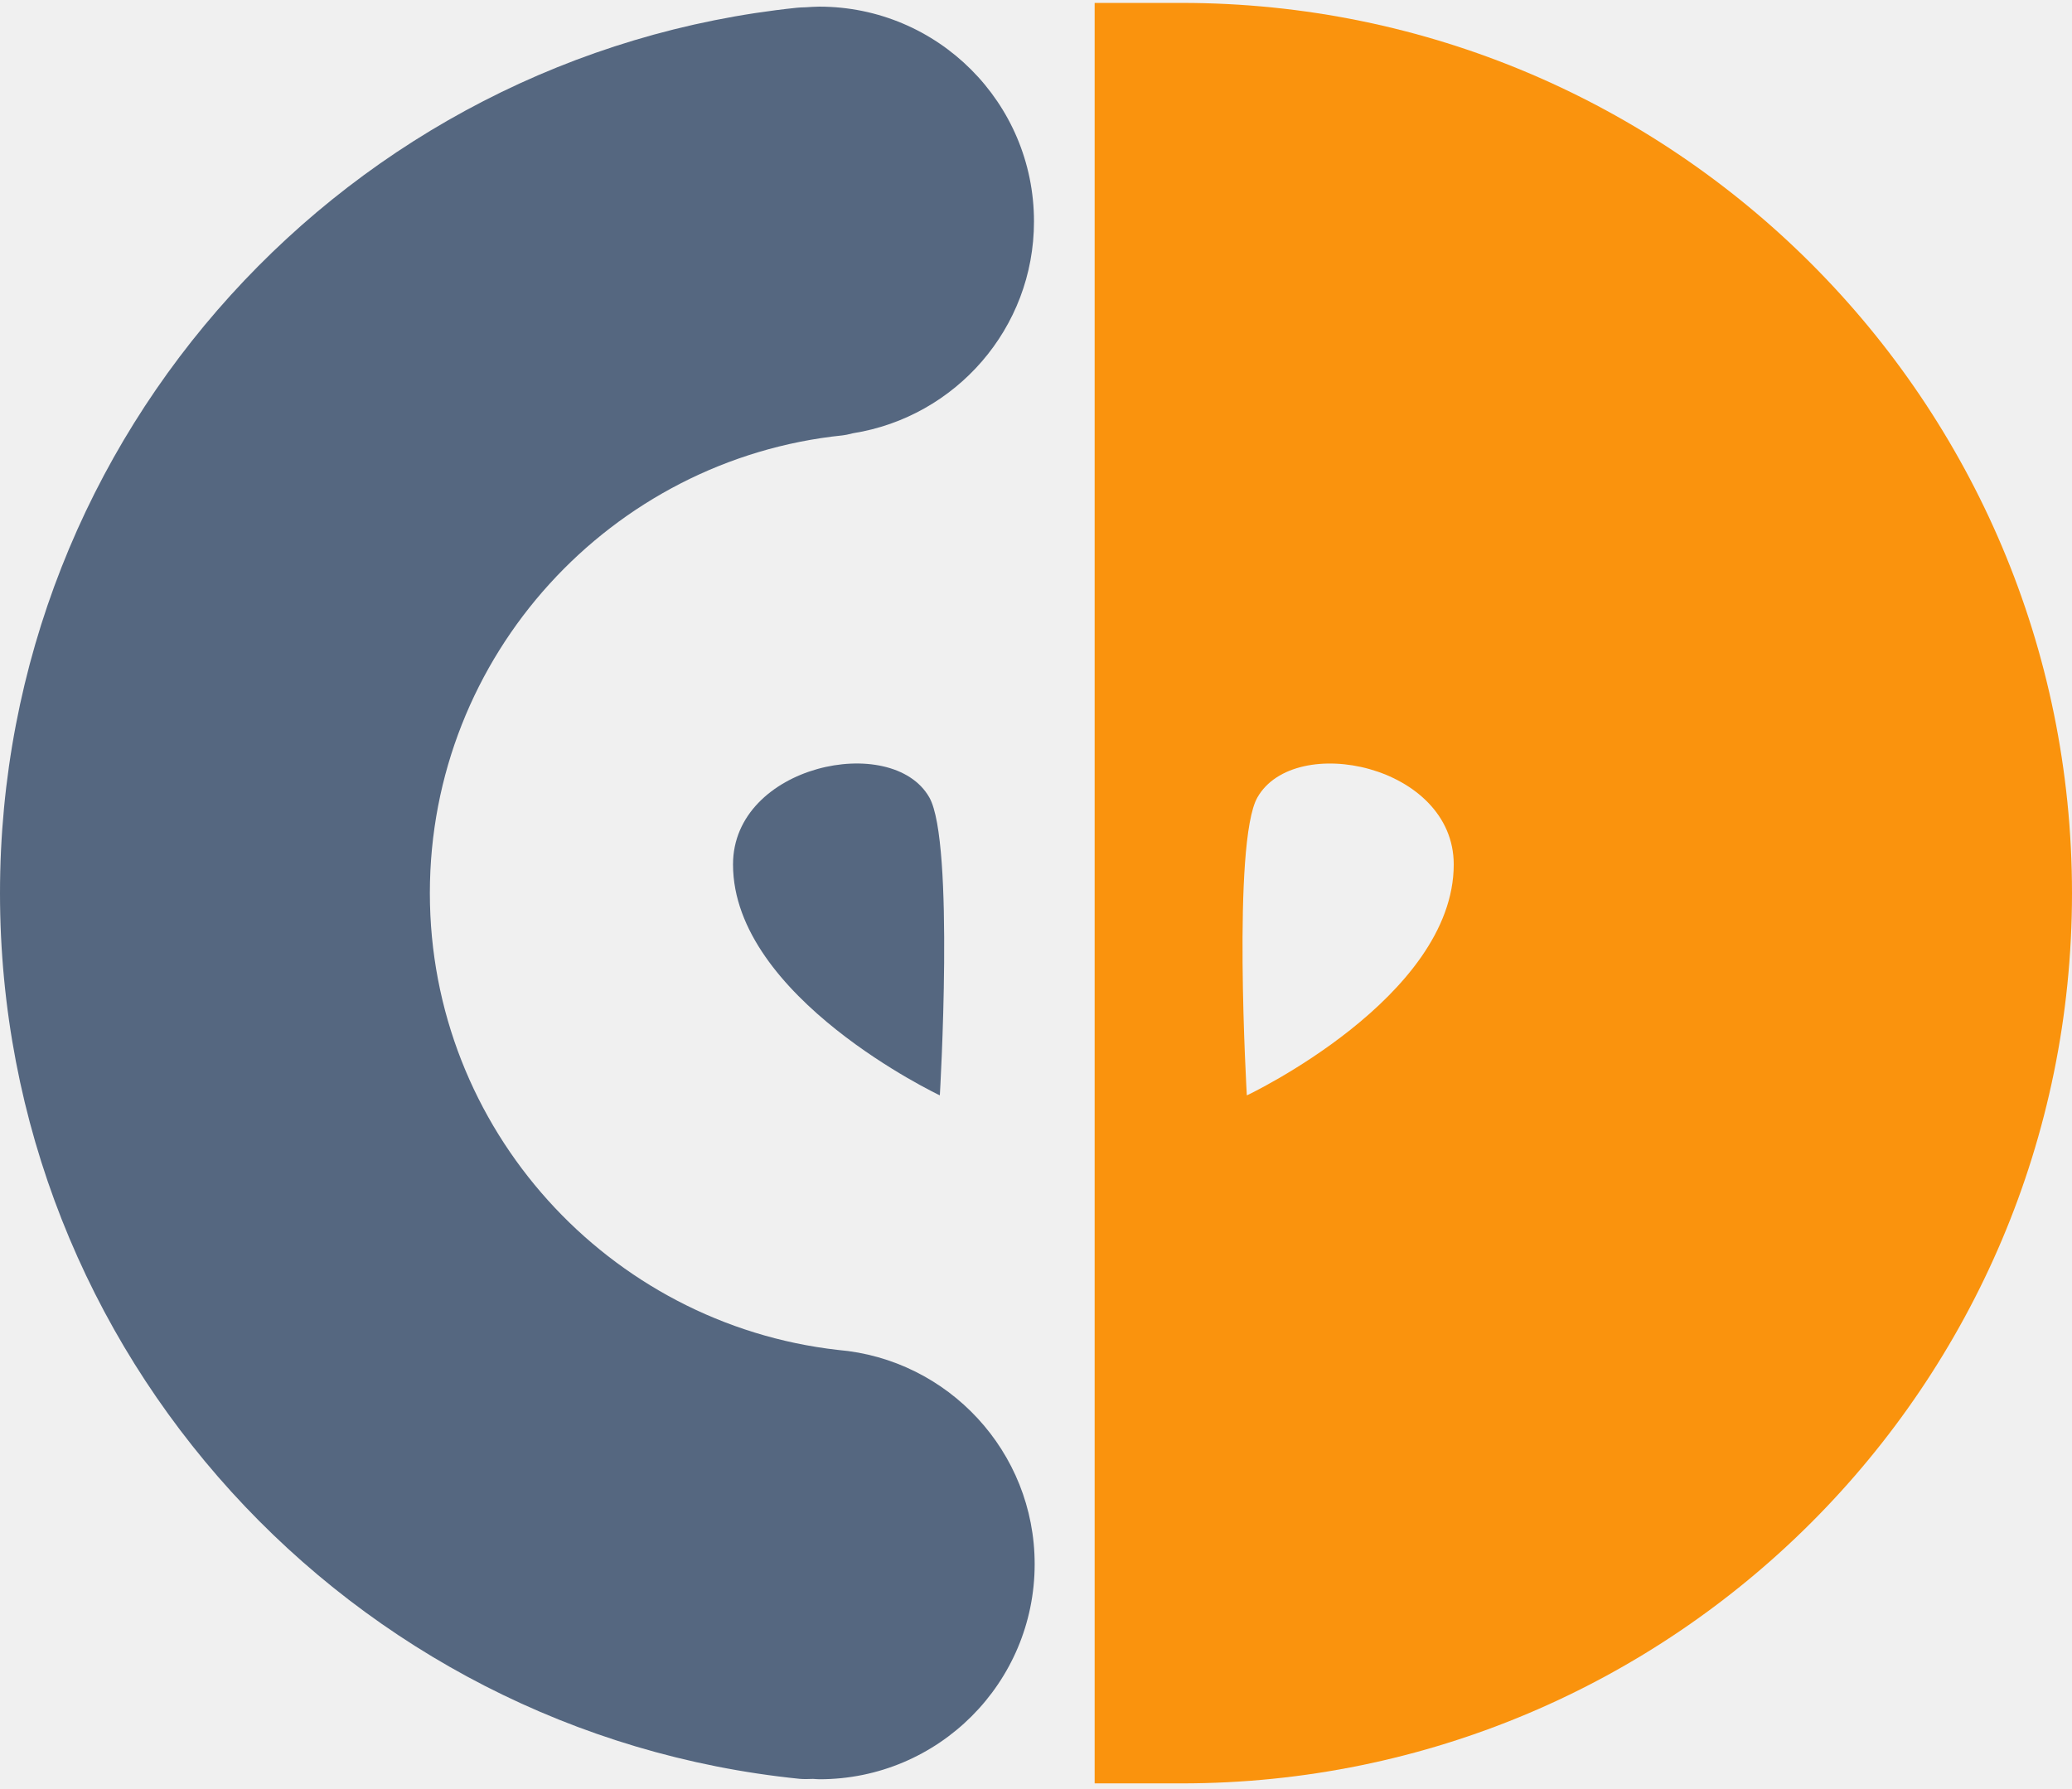
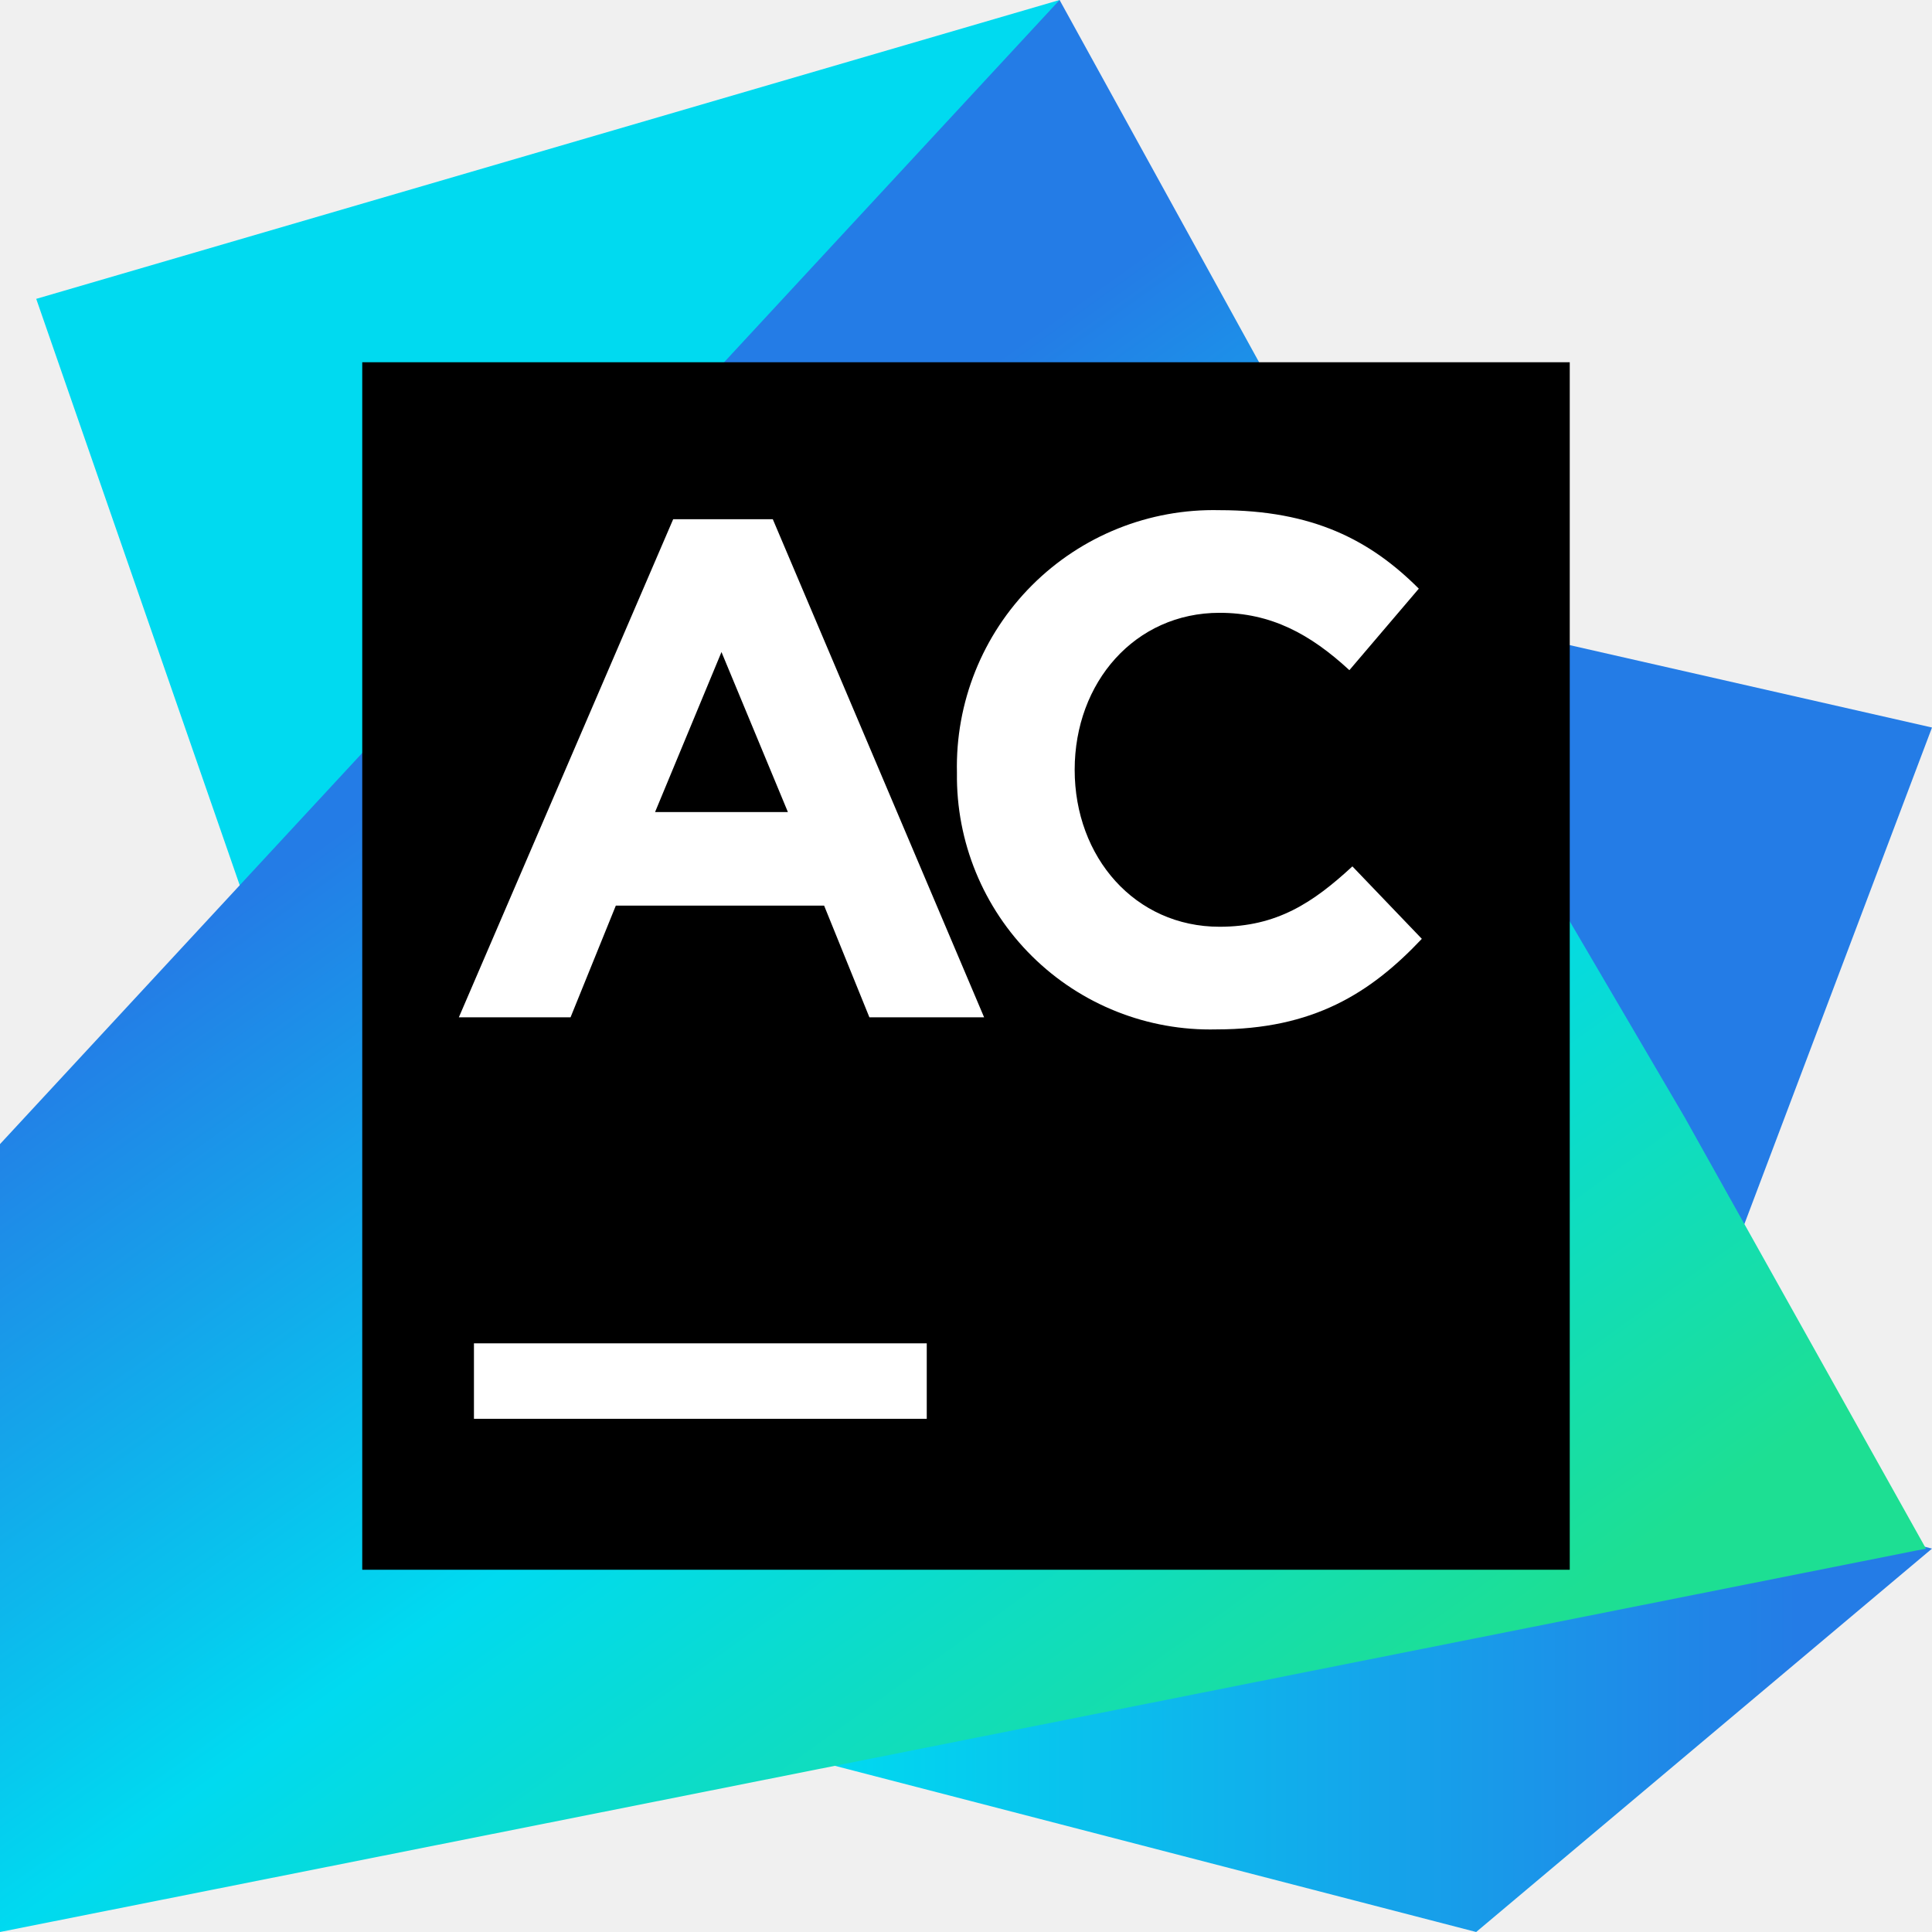
- <svg xmlns="http://www.w3.org/2000/svg" width="256px" height="221px" viewBox="0 0 256 221" version="1.1" preserveAspectRatio="xMidYMid">
+ <svg xmlns="http://www.w3.org/2000/svg" width="256px" height="256px" viewBox="0 0 256 256" version="1.1" preserveAspectRatio="xMidYMid">
+   <defs>
+     <linearGradient x1="0.111%" y1="50%" x2="100%" y2="50%" id="linearGradient-1">
+       <stop stop-color="#00DAF0" offset="19%" />
+       <stop stop-color="#247CE6" offset="90%" />
+     </linearGradient>
+     <linearGradient x1="233%" y1="-68066%" x2="7023%" y2="-68066%" id="linearGradient-2">
+       <stop stop-color="#00DAF0" offset="19%" />
+       <stop stop-color="#247CE6" offset="90%" />
+     </linearGradient>
+     <linearGradient x1="65.729%" y1="103.172%" x2="16.027%" y2="34.031%" id="linearGradient-3">
+       <stop stop-color="#1DDF93" offset="9%" />
+       <stop stop-color="#00DAF0" offset="48%" />
+       <stop stop-color="#247CE6" offset="90%" />
+     </linearGradient>
+   </defs>
  <g>
-     <path d="M145.994,0.36 L135.246,0.36 L135.246,220.387 L145.997,220.387 C206.748,220.387 256,171.134 256,110.372 C255.997,49.606 206.748,0.36 145.994,0.36 L145.994,0.36 Z M154.076,135.354 L154.048,135.332 C154.048,135.332 152.214,104.068 155.354,98.548 C159.951,90.46 179.612,94.531 179.612,106.828 C179.612,123.278 154.076,135.354 154.076,135.354 L154.076,135.354 Z" fill="#FA930D" />
-     <path d="M114.82,98.544 C110.22,90.456 90.566,94.528 90.566,106.825 C90.566,123.275 116.101,135.354 116.101,135.354 L116.12,135.332 C116.123,135.332 117.963,104.068 114.82,98.544" fill="#556780" />
-     <path d="M103.534,166.823 C75.201,163.615 53.11,139.528 53.11,110.363 C53.11,80.985 75.503,56.746 104.115,53.802 C104.345,53.781 104.805,53.694 105.399,53.538 C118.059,51.521 127.751,40.586 127.751,27.369 C127.751,12.703 115.868,0.82 101.212,0.82 C100.646,0.82 100.093,0.87 99.537,0.901 C99.117,0.913 98.738,0.923 98.455,0.957 C43.129,6.729 0,53.504 0,110.372 C0,167.327 43.287,214.179 98.756,219.821 C99.241,219.865 99.822,219.865 100.45,219.833 C100.721,219.846 100.982,219.877 101.252,219.877 C115.93,219.877 127.835,207.978 127.835,193.288 C127.835,179.384 117.142,167.979 103.534,166.823" fill="#556780" />
+     <polygon fill="#247CE6" points="216.4 201.2 256 96.4 136.4 69.2 120.8 114" />
+     <polygon fill="url(#linearGradient-1)" points="256 205.2 195.6 256 75.2 224.8 107.6 166.4" />
+     <polygon fill="url(#linearGradient-2)" points="35.2 127.2 4.8 39.6 140.4 0 129.6 113.6" />
+     <polygon fill="url(#linearGradient-3)" points="223.2 148 185.2 83.2 186 82.8 140.4 0 0 151.6 0 256 255.2 205.2" />
+     <rect fill="#000000" x="48" y="48" width="160" height="160" />
+     <path d="M62.8,178 L122.8,178 L122.8,188 L62.8,188 L62.8,178 Z M89.2,68.8 L102.4,68.8 L130.4,134.8 L115.2,134.8 L109.2,120 L81.6,120 L75.6,134.8 L60.8,134.8 L89.2,68.8 Z M104.4,107.6 L95.6,86.4 L86.8,107.6 L104.4,107.6 Z M126.8,102.4 C126.579,93.104 130.174,84.124 136.749,77.549 C143.324,70.974 152.304,67.379 161.6,67.6 C174,67.6 181.6,71.6 188,78 L178.8,88.8 C173.6,84 168.4,81.2 161.6,81.2 C150.4,81.2 142.4,90.4 142.4,102 C142.4,113.6 150.4,122.8 161.6,122.8 C169.2,122.8 174,119.6 179.2,114.8 L188.4,124.4 C181.6,131.6 174,136.4 161.2,136.4 C152.078,136.629 143.256,133.134 136.766,126.719 C130.276,120.305 126.677,111.524 126.8,102.4 Z" fill="#FFFFFF" />
  </g>
</svg>
